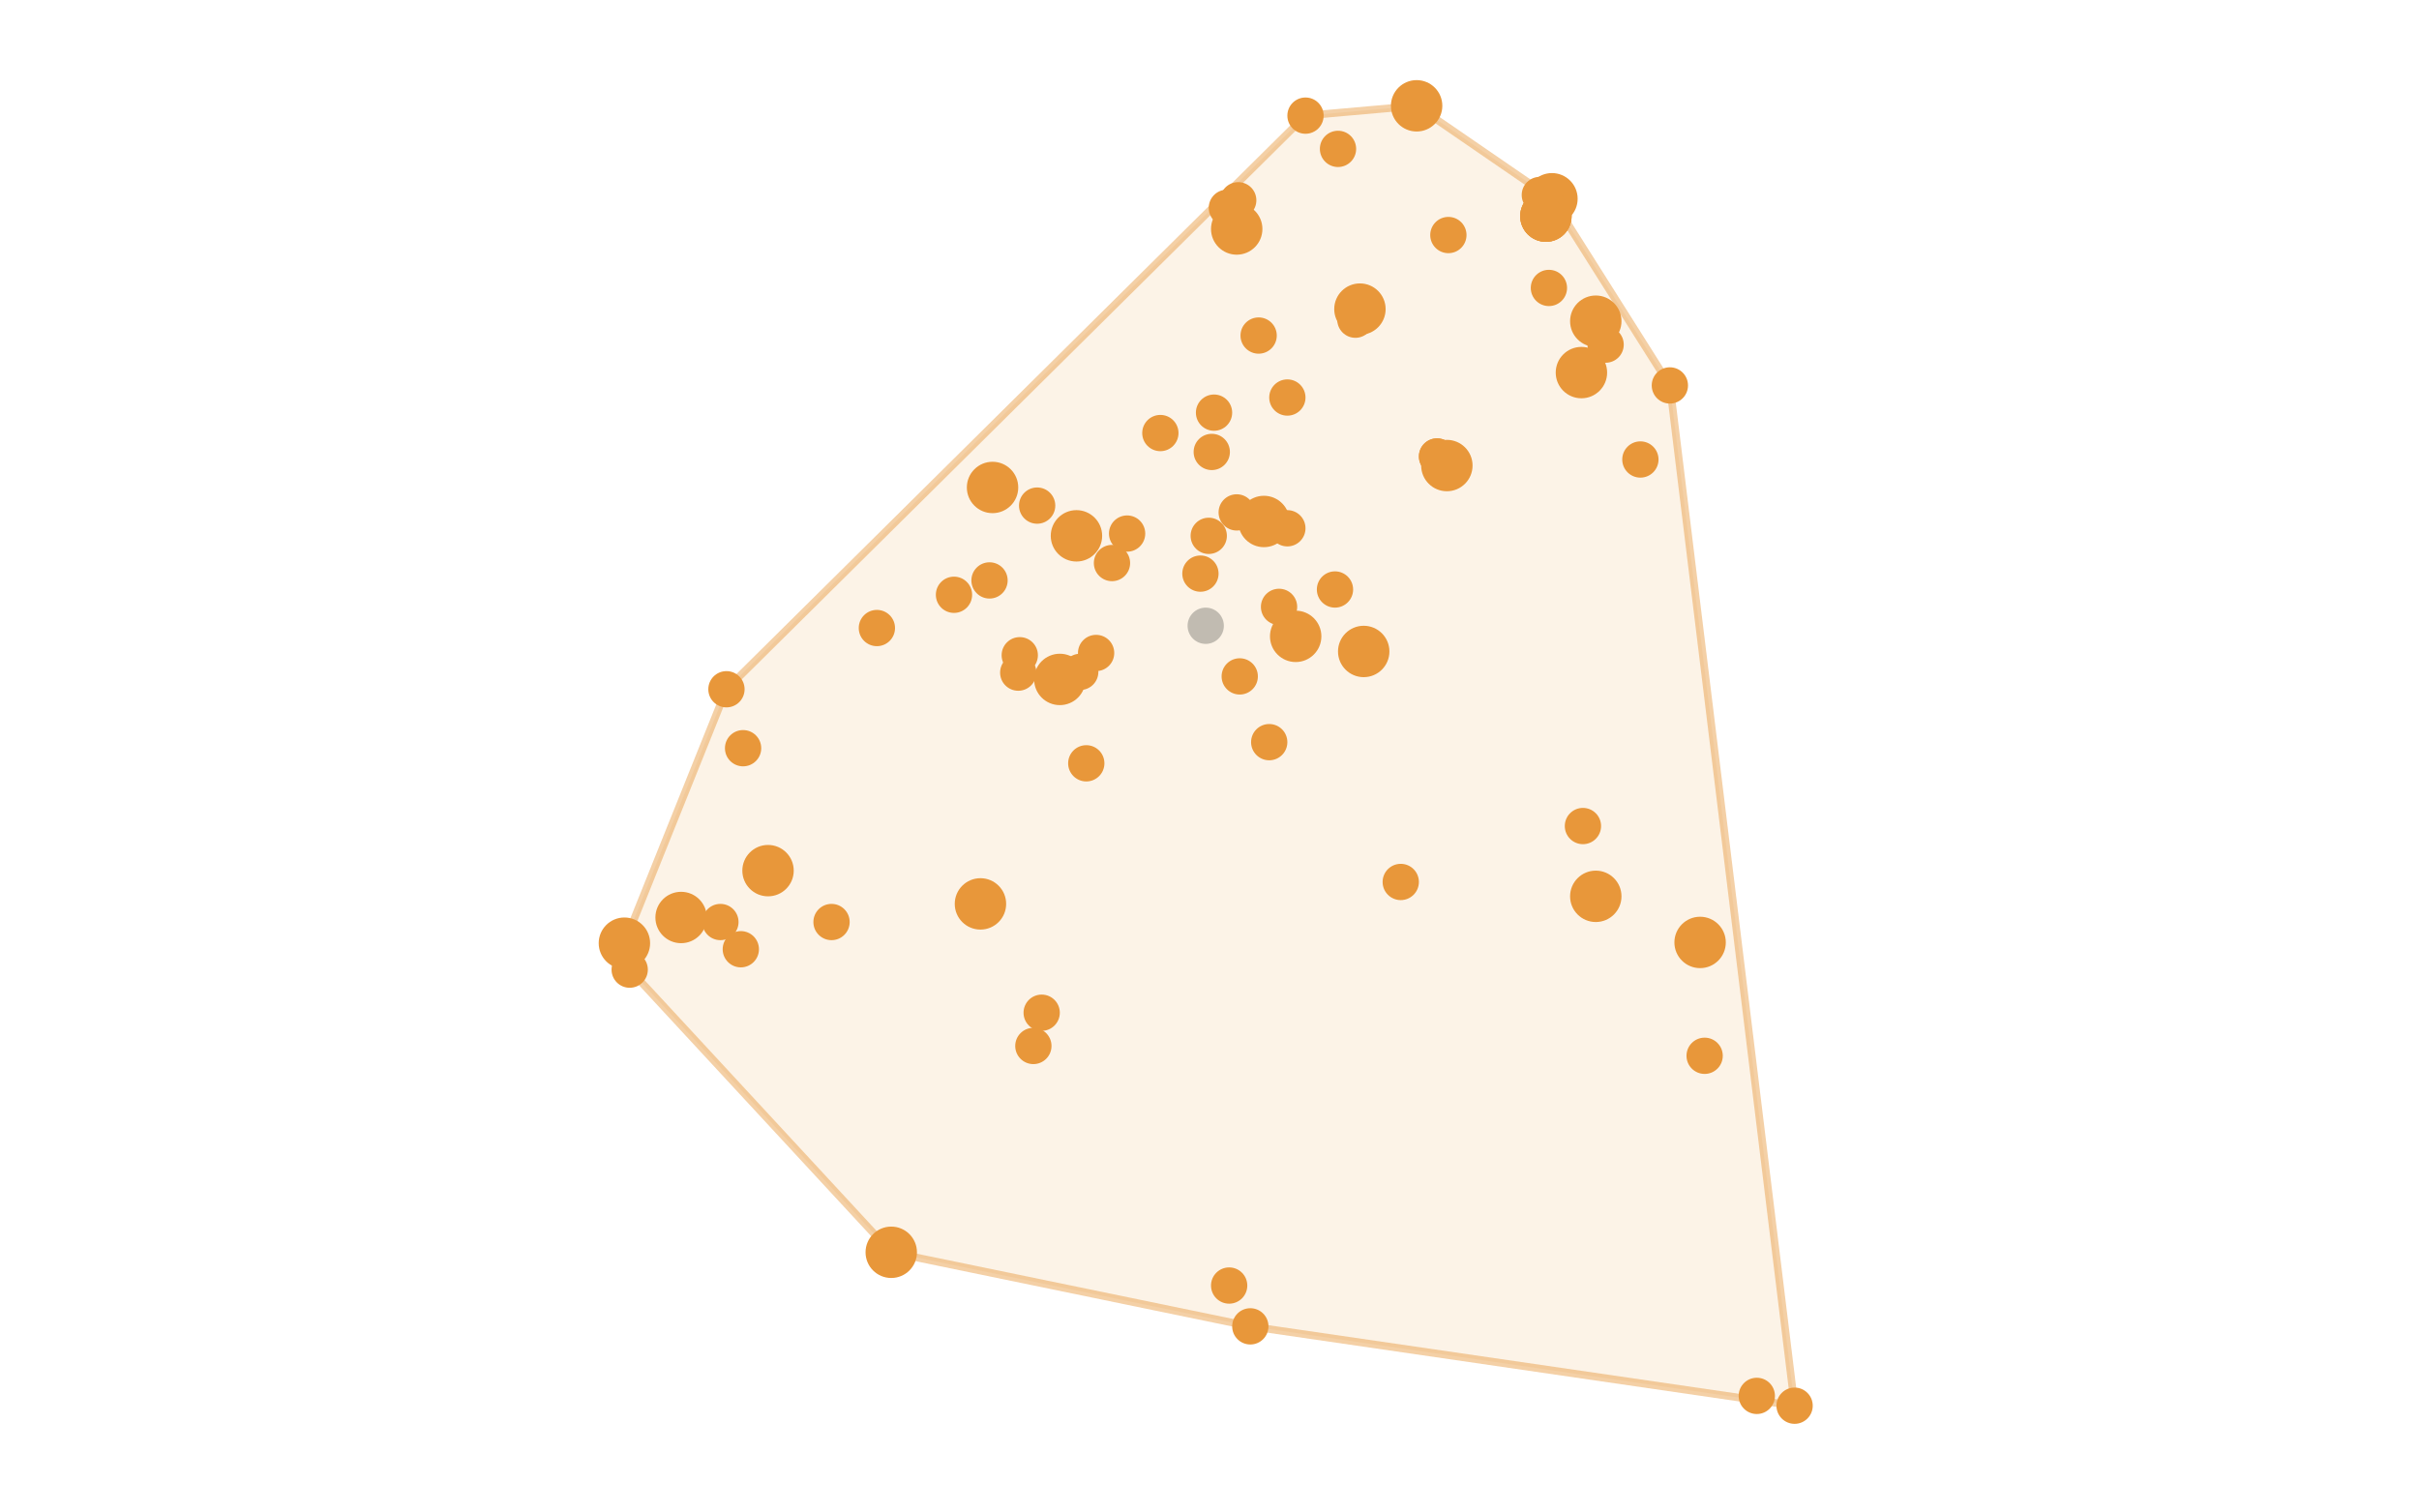
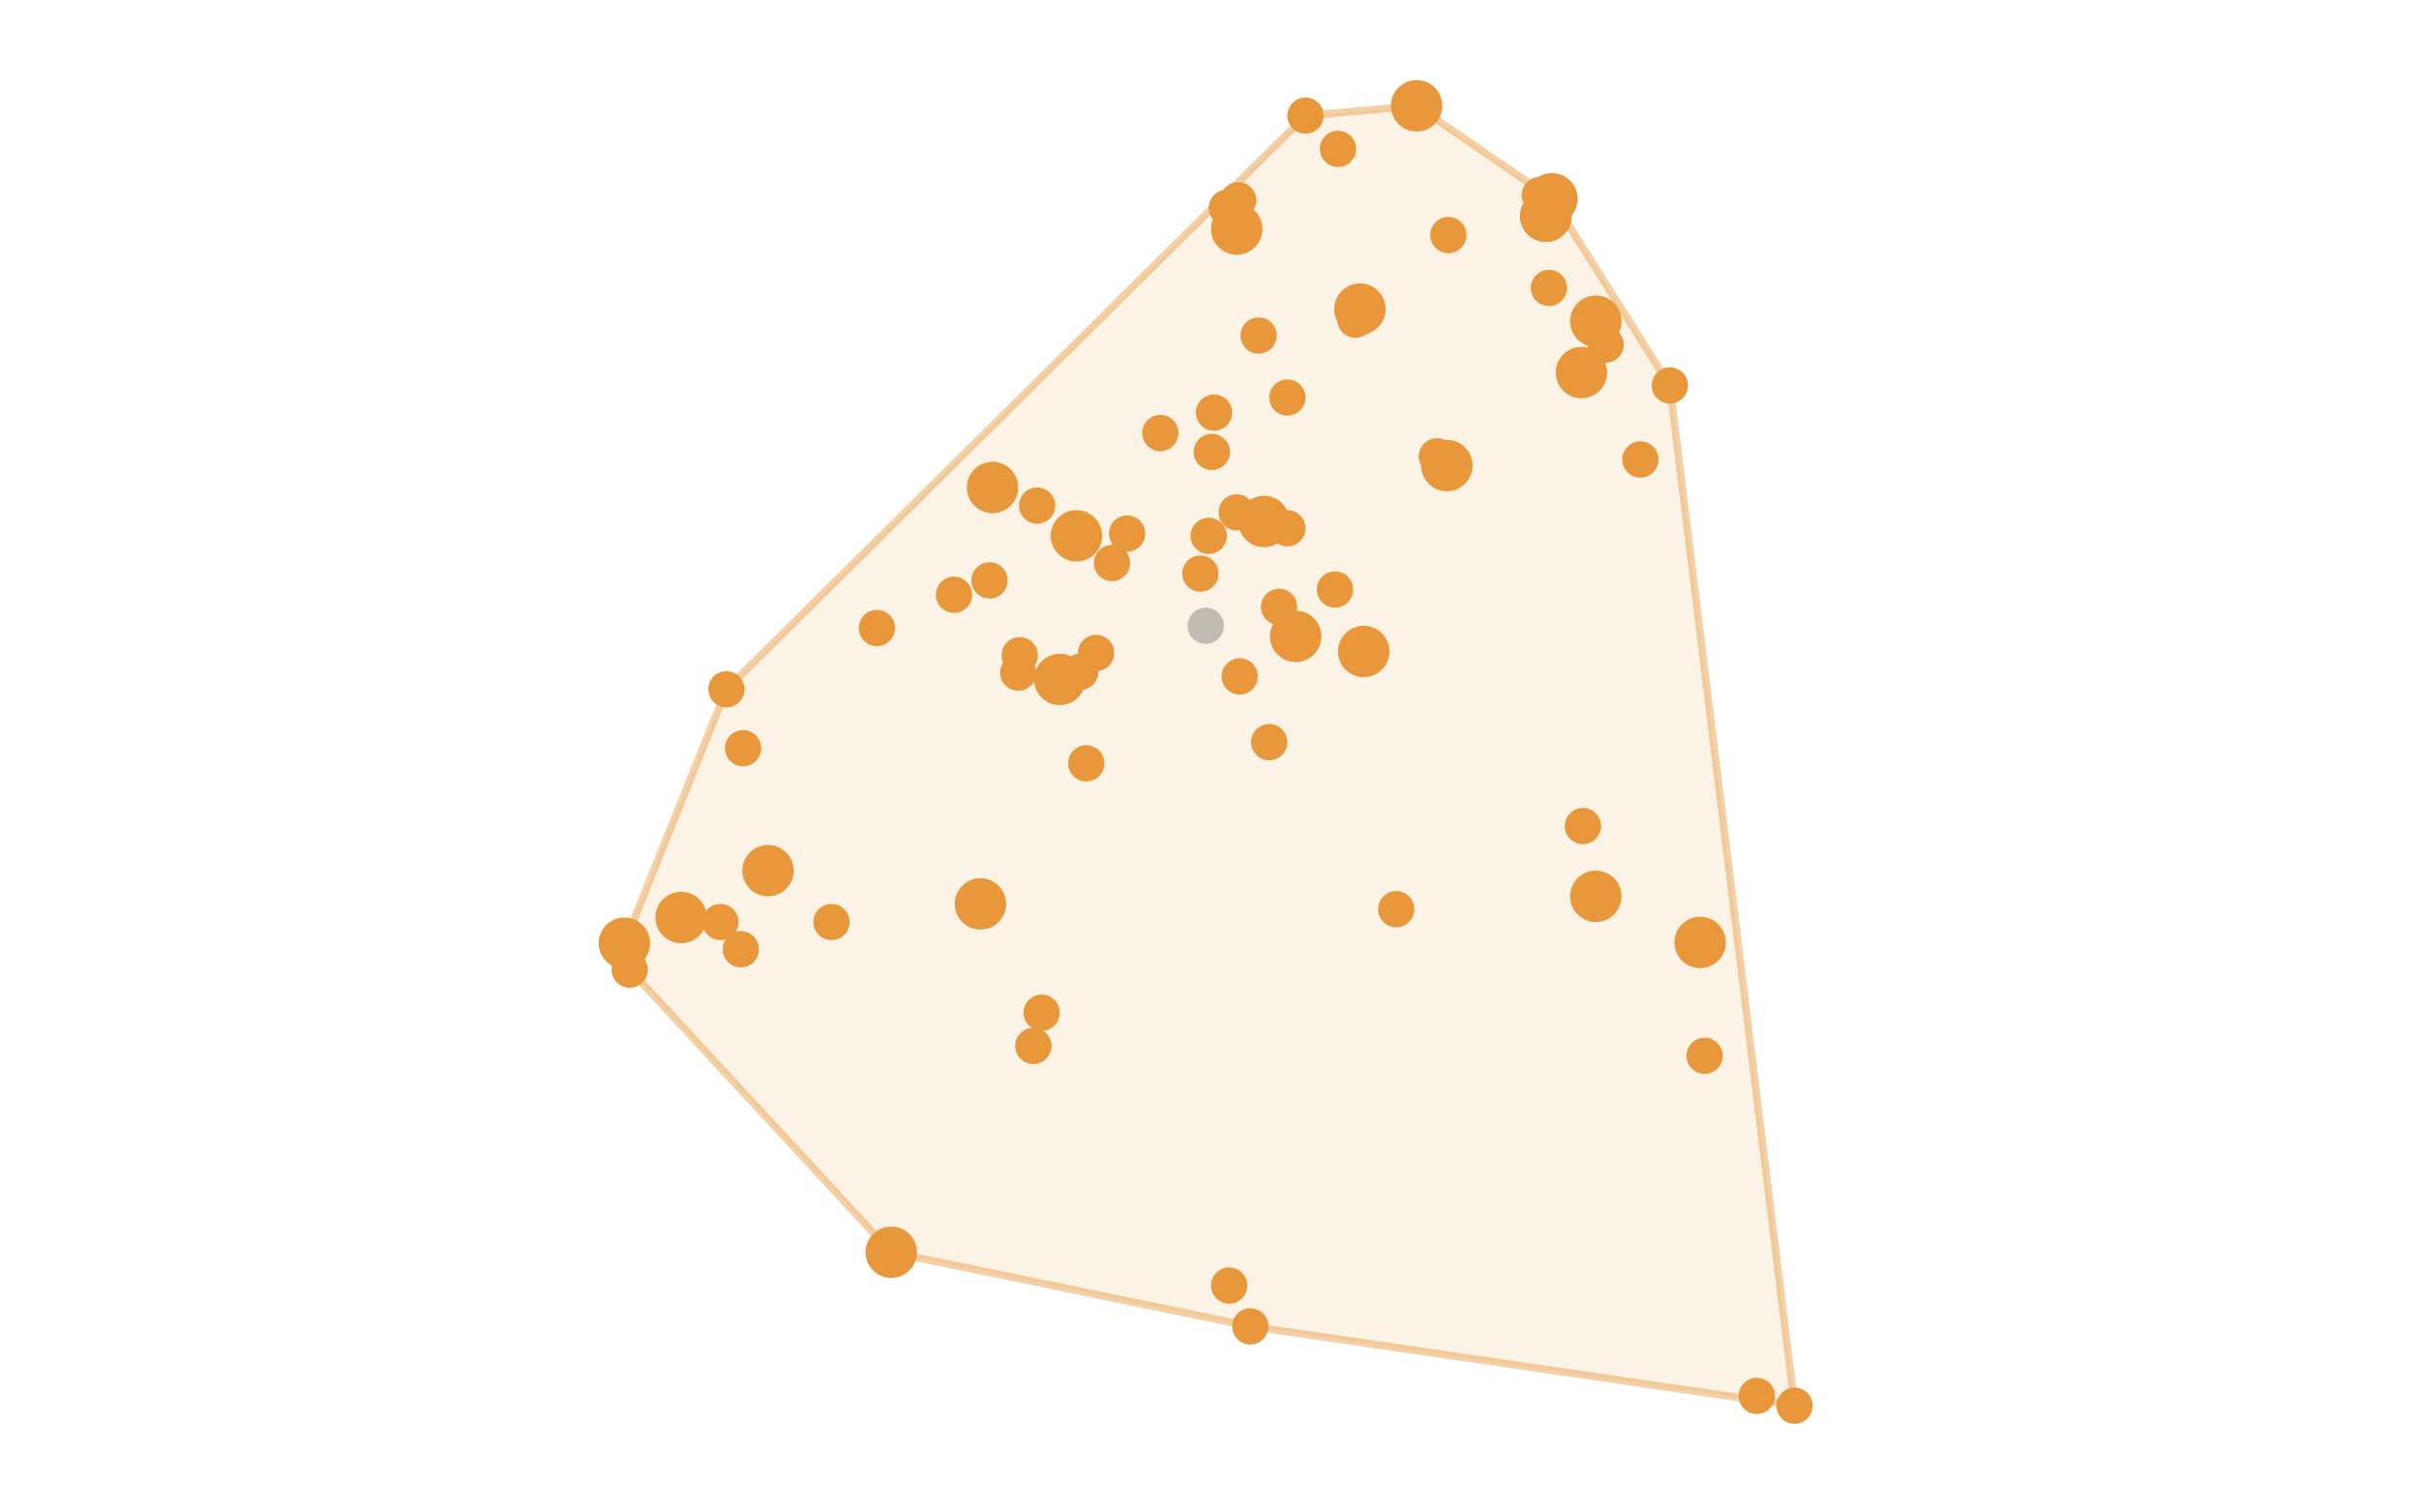
<svg xmlns="http://www.w3.org/2000/svg" viewBox="0 0 320 200" width="320" height="200" role="img" aria-labelledby="t d">
  <path d="M82.6 124.8L96.1 91.2L172.7 15.3L187.4 14L205.3 26.3L220.9 51L237.4 186L165.4 175.5L117.9 165.7L83.3 128.3Z" fill="#E8973A" fill-opacity=".12" stroke="#E8973A" stroke-opacity=".45" stroke-width="1" stroke-linejoin="round" />
  <circle cx="140.2" cy="89.9" r="3.4" fill="#E8973A" />
  <circle cx="204.5" cy="28.6" r="3.4" fill="#E8973A" />
  <circle cx="163.6" cy="30.3" r="3.4" fill="#E8973A" />
  <circle cx="187.4" cy="14" r="3.4" fill="#E8973A" />
  <circle cx="171.4" cy="84.2" r="3.4" fill="#E8973A" />
  <circle cx="101.6" cy="115.2" r="3.4" fill="#E8973A" />
  <circle cx="159.5" cy="82.8" r="2.4" fill="#9A968E" fill-opacity=".6" />
  <circle cx="224.9" cy="124.7" r="3.4" fill="#E8973A" />
  <circle cx="191.4" cy="61.6" r="3.4" fill="#E8973A" />
  <circle cx="164" cy="89.5" r="2.4" fill="#E8973A" />
  <circle cx="232.4" cy="184.7" r="2.4" fill="#E8973A" />
  <circle cx="90.1" cy="121.4" r="3.4" fill="#E8973A" />
  <circle cx="142.4" cy="70.9" r="3.4" fill="#E8973A" />
  <circle cx="149.1" cy="70.6" r="2.4" fill="#E8973A" />
  <circle cx="159.9" cy="70.9" r="2.4" fill="#E8973A" />
  <circle cx="167.2" cy="69" r="3.4" fill="#E8973A" />
  <circle cx="143.7" cy="101" r="2.4" fill="#E8973A" />
  <circle cx="82.6" cy="124.8" r="3.4" fill="#E8973A" />
  <circle cx="169.2" cy="80.3" r="2.4" fill="#E8973A" />
  <circle cx="204.5" cy="28.6" r="3.4" fill="#E8973A" />
  <circle cx="212.4" cy="45.6" r="2.4" fill="#E8973A" />
  <circle cx="220.9" cy="51" r="2.4" fill="#E8973A" />
  <circle cx="163.6" cy="67.8" r="2.4" fill="#E8973A" />
  <circle cx="167.9" cy="98.2" r="2.4" fill="#E8973A" />
  <circle cx="204.9" cy="38.1" r="2.4" fill="#E8973A" />
  <circle cx="83.3" cy="128.3" r="2.4" fill="#E8973A" />
  <circle cx="98" cy="125.6" r="2.4" fill="#E8973A" />
  <circle cx="110" cy="122" r="2.4" fill="#E8973A" />
  <circle cx="160.3" cy="59.8" r="2.4" fill="#E8973A" />
  <circle cx="95.3" cy="122" r="2.4" fill="#E8973A" />
  <circle cx="170.3" cy="52.6" r="2.4" fill="#E8973A" />
  <circle cx="190.1" cy="60.4" r="2.4" fill="#E8973A" />
  <circle cx="176.6" cy="78" r="2.4" fill="#E8973A" />
  <circle cx="142.9" cy="88.9" r="2.4" fill="#E8973A" />
  <circle cx="166.5" cy="44.4" r="2.4" fill="#E8973A" />
  <circle cx="158.8" cy="75.9" r="2.4" fill="#E8973A" />
  <circle cx="209.2" cy="49.3" r="3.4" fill="#E8973A" />
  <circle cx="136.7" cy="138.4" r="2.4" fill="#E8973A" />
  <circle cx="179.3" cy="42.3" r="2.4" fill="#E8973A" />
  <circle cx="134.7" cy="89" r="2.4" fill="#E8973A" />
  <circle cx="98.3" cy="99" r="2.4" fill="#E8973A" />
  <circle cx="96.1" cy="91.2" r="2.4" fill="#E8973A" />
  <circle cx="134.9" cy="86.7" r="2.4" fill="#E8973A" />
  <circle cx="203.7" cy="25.8" r="2.4" fill="#E8973A" />
  <circle cx="137.8" cy="134" r="2.4" fill="#E8973A" />
  <circle cx="116" cy="83.1" r="2.4" fill="#E8973A" />
  <circle cx="131.3" cy="64.5" r="3.4" fill="#E8973A" />
  <circle cx="117.9" cy="165.7" r="3.4" fill="#E8973A" />
  <circle cx="177" cy="19.7" r="2.4" fill="#E8973A" />
  <circle cx="211.1" cy="42.5" r="3.4" fill="#E8973A" />
  <circle cx="179.9" cy="40.9" r="3.4" fill="#E8973A" />
  <circle cx="205.3" cy="26.3" r="3.4" fill="#E8973A" />
  <circle cx="180.4" cy="86.2" r="3.4" fill="#E8973A" />
  <circle cx="211.1" cy="118.6" r="3.4" fill="#E8973A" />
  <circle cx="129.7" cy="119.6" r="3.4" fill="#E8973A" />
  <circle cx="162.6" cy="170.1" r="2.4" fill="#E8973A" />
  <circle cx="209.4" cy="109.3" r="2.4" fill="#E8973A" />
  <circle cx="191.6" cy="31.1" r="2.4" fill="#E8973A" />
  <circle cx="162.3" cy="27.5" r="2.4" fill="#E8973A" />
  <circle cx="163.8" cy="26.5" r="2.4" fill="#E8973A" />
  <circle cx="217" cy="60.8" r="2.4" fill="#E8973A" />
  <circle cx="237.4" cy="186" r="2.4" fill="#E8973A" />
  <circle cx="225.5" cy="139.7" r="2.4" fill="#E8973A" />
  <circle cx="204.5" cy="28.6" r="3.4" fill="#E8973A" />
  <circle cx="160.6" cy="54.6" r="2.4" fill="#E8973A" />
  <circle cx="130.1" cy="119.9" r="2.4" fill="#E8973A" />
  <circle cx="190.1" cy="60.4" r="2.4" fill="#E8973A" />
  <circle cx="165.4" cy="175.5" r="2.4" fill="#E8973A" />
  <circle cx="204.5" cy="28.6" r="2.4" fill="#E8973A" />
  <circle cx="204.5" cy="28.6" r="2.4" fill="#E8973A" />
  <circle cx="204.5" cy="28.6" r="2.4" fill="#E8973A" />
  <circle cx="204.5" cy="28.6" r="2.4" fill="#E8973A" />
  <circle cx="147.1" cy="74.5" r="2.4" fill="#E8973A" />
  <circle cx="172.7" cy="15.3" r="2.4" fill="#E8973A" />
  <circle cx="170.3" cy="69.9" r="2.4" fill="#E8973A" />
  <circle cx="145" cy="86.4" r="2.4" fill="#E8973A" />
  <circle cx="153.5" cy="57.3" r="2.4" fill="#E8973A" />
  <circle cx="137.2" cy="66.9" r="2.4" fill="#E8973A" />
-   <circle cx="185.3" cy="116.7" r="2.4" fill="#E8973A" />
+   <circle cx="184.7" cy="120.3" r="2.4" fill="#E8973A" />
  <circle cx="126.2" cy="78.7" r="2.4" fill="#E8973A" />
  <circle cx="204.5" cy="28.6" r="2.4" fill="#E8973A" />
  <circle cx="130.9" cy="76.8" r="2.4" fill="#E8973A" />
  <circle cx="204.5" cy="28.6" r="2.4" fill="#E8973A" />
</svg>
